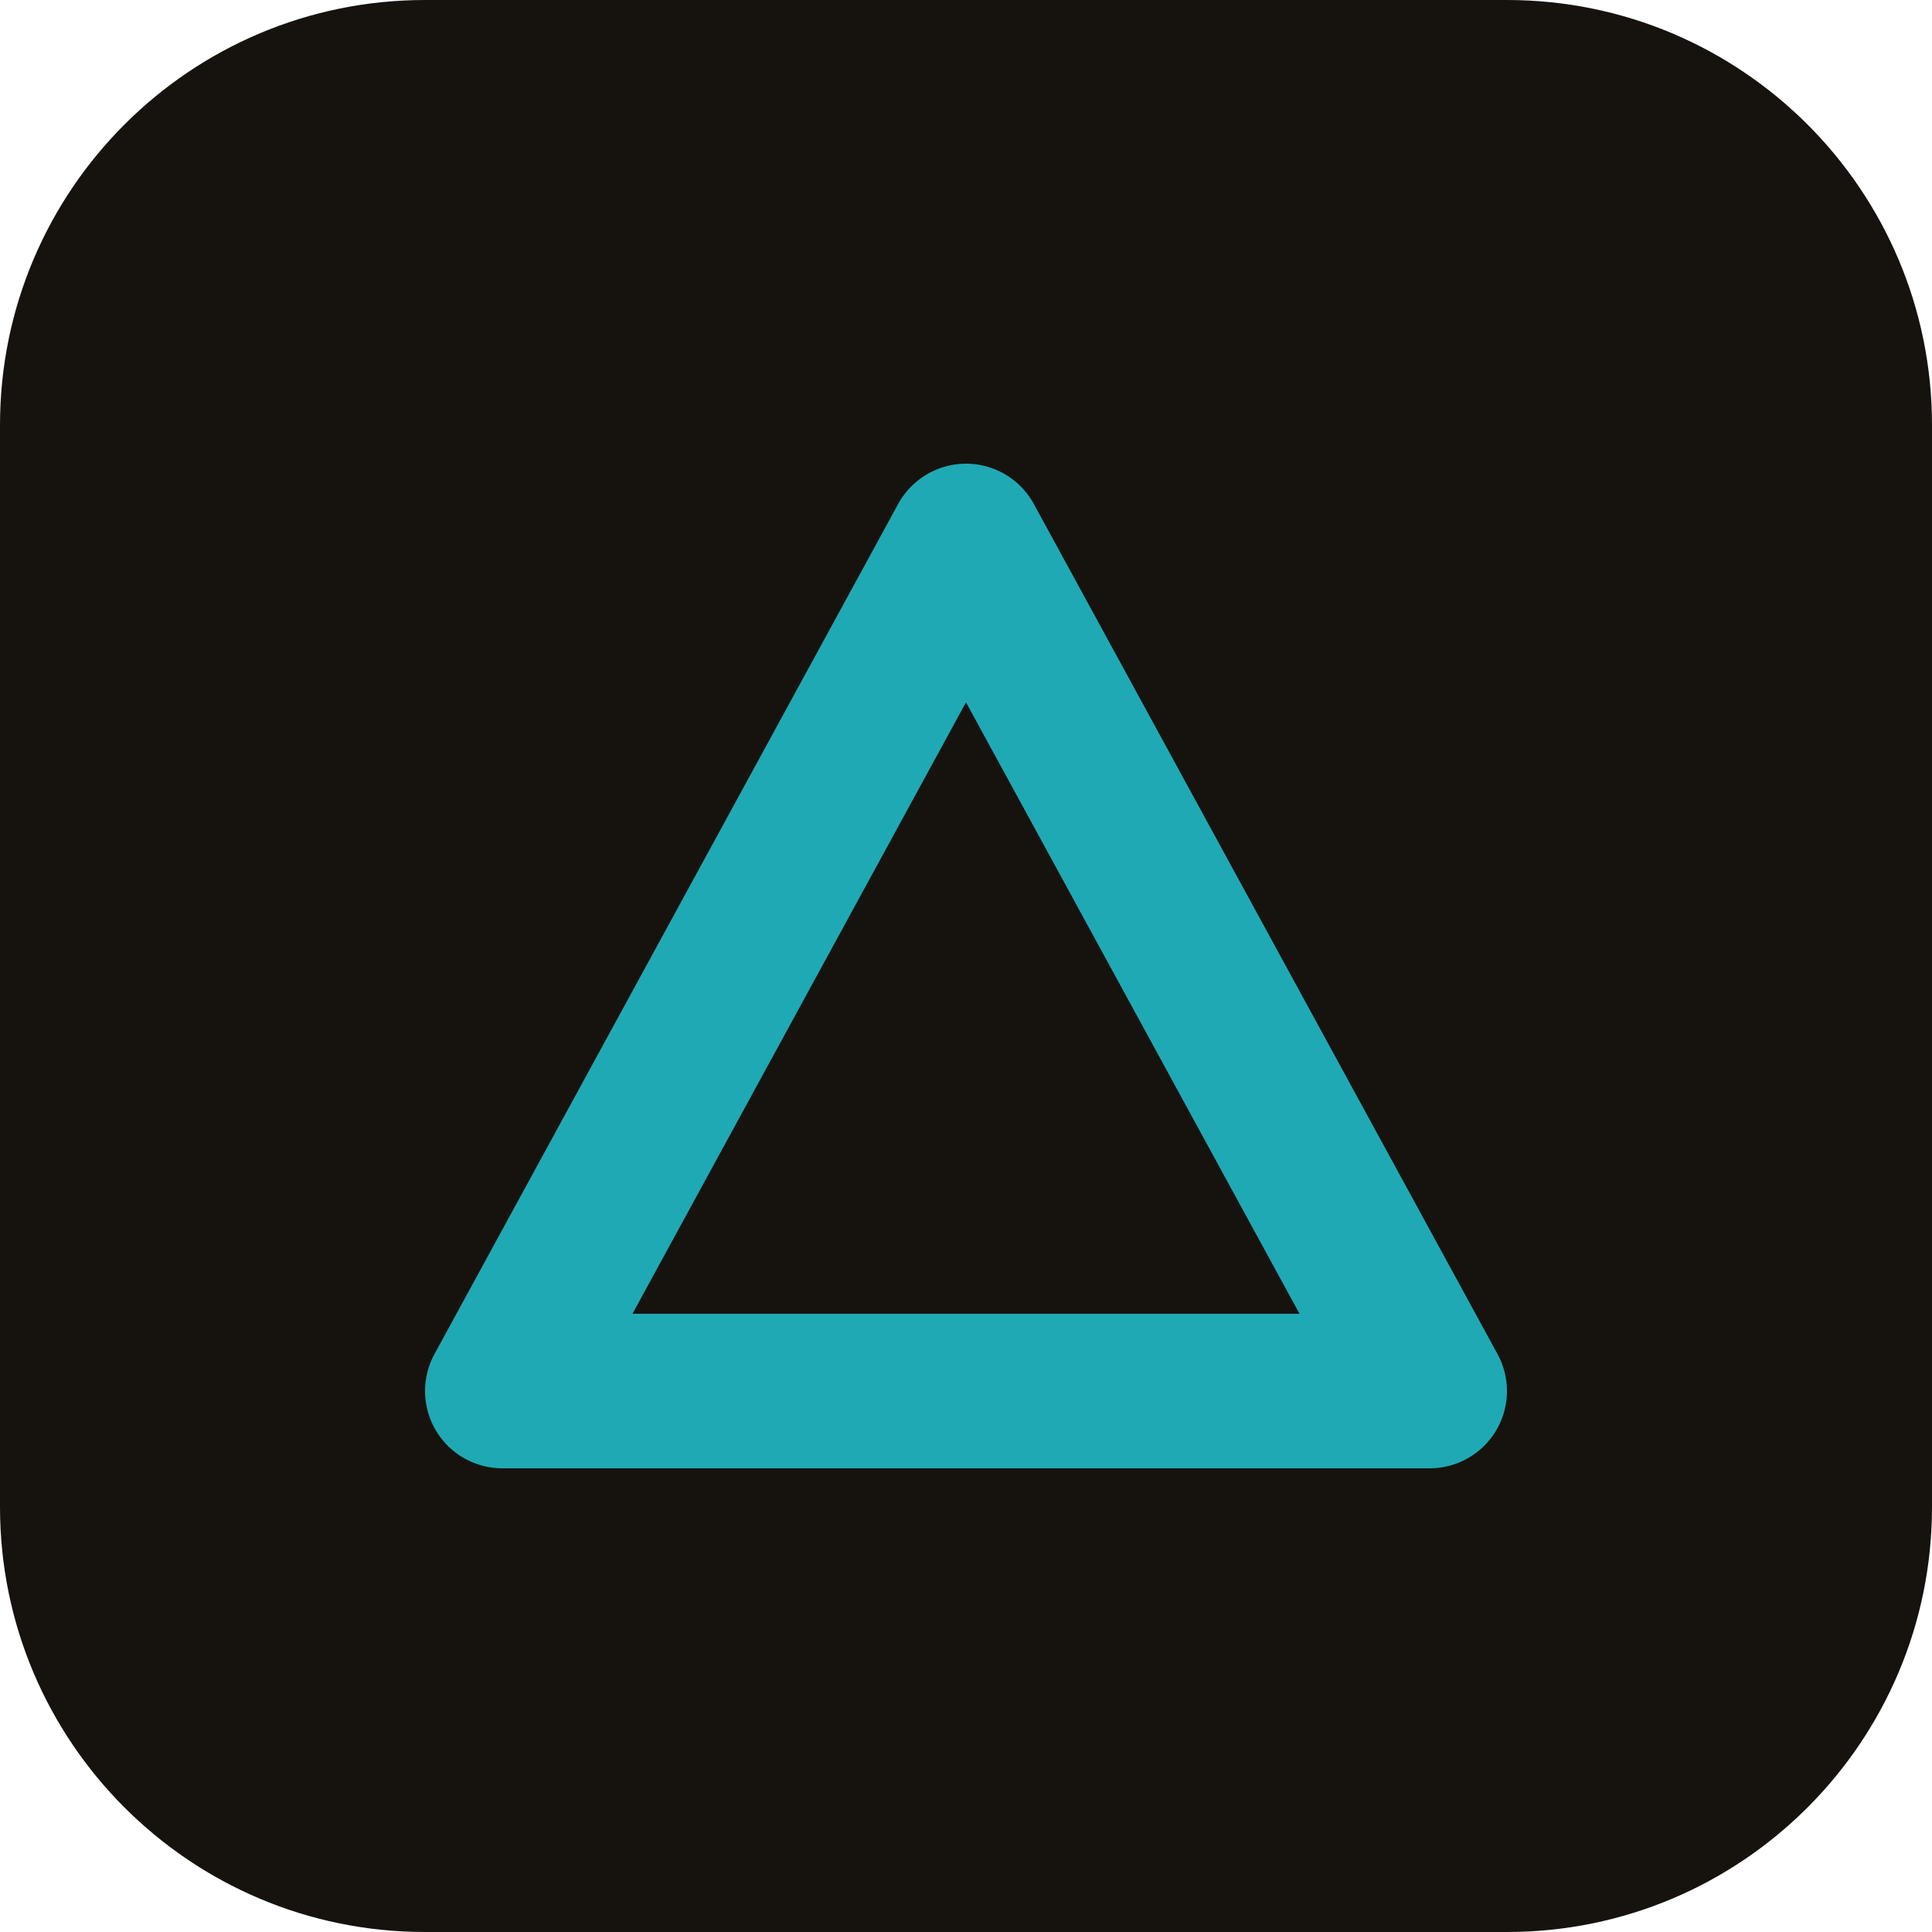
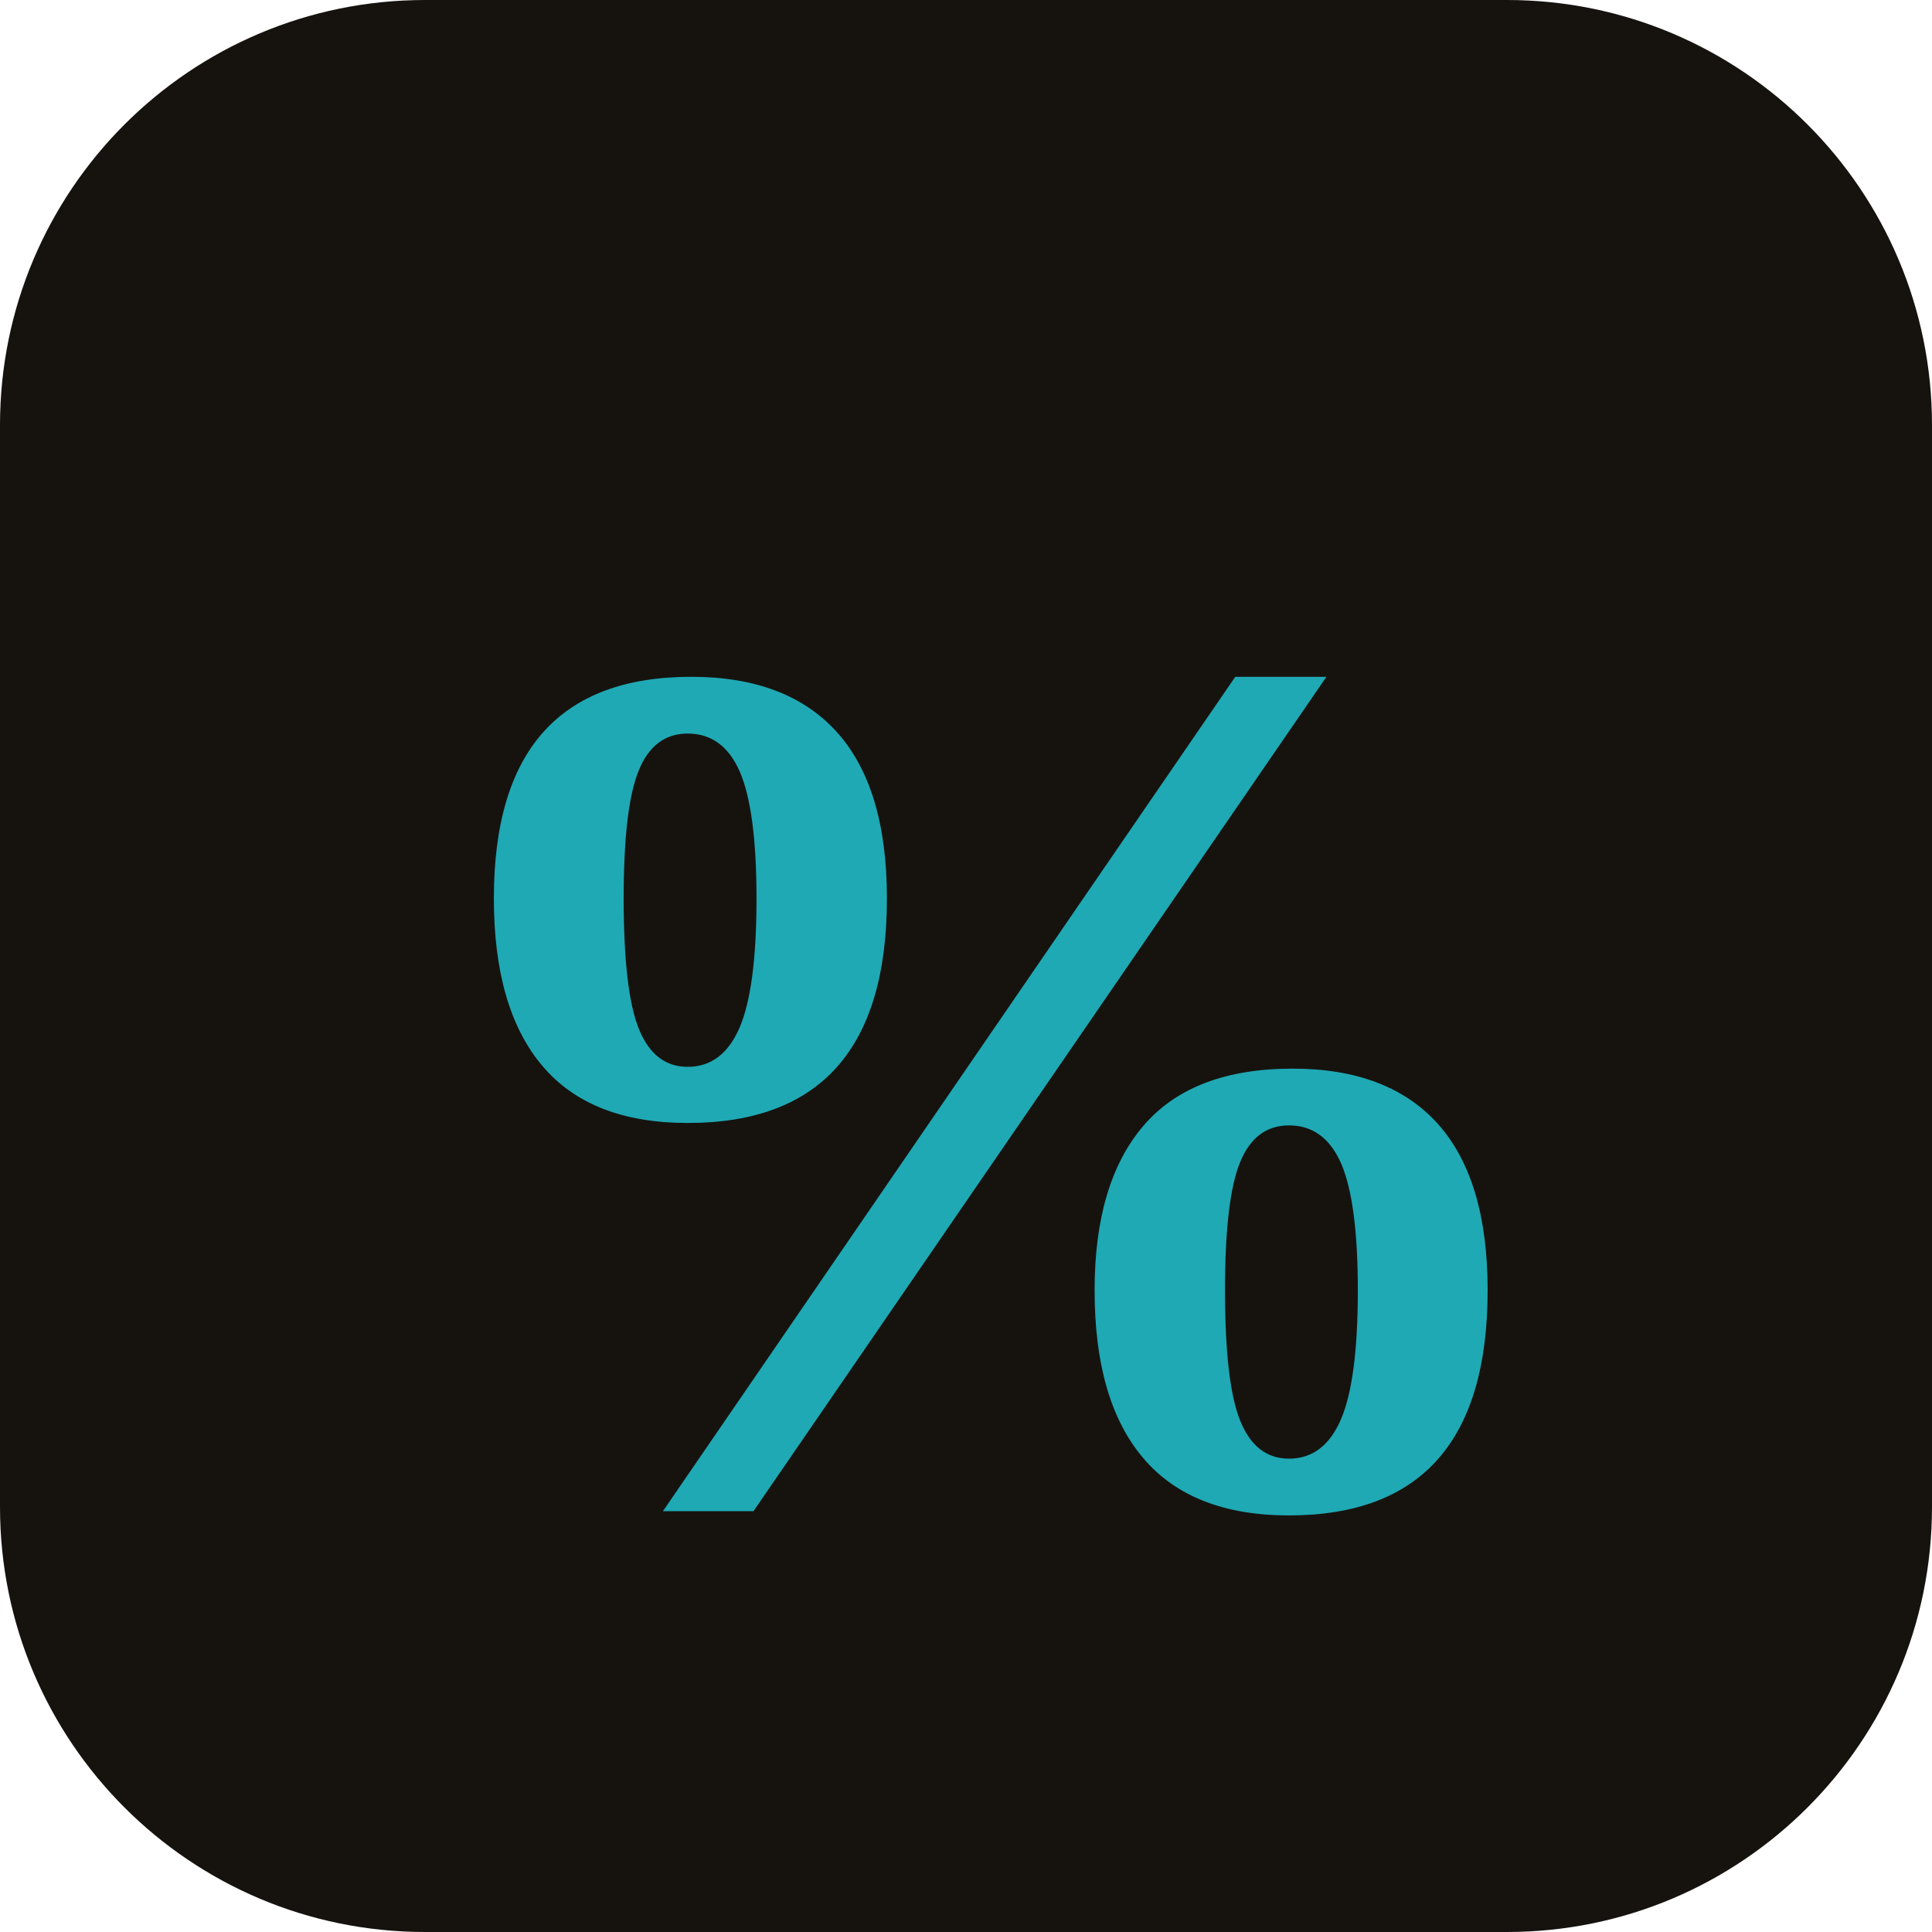
- <svg xmlns="http://www.w3.org/2000/svg" viewBox="0 0 100 100" role="img" aria-label="Delta">
+ <svg xmlns="http://www.w3.org/2000/svg" viewBox="0 0 100 100" role="img" aria-label="Con Interés">
  <rect width="100" height="100" rx="22" fill="#16130F" />
-   <path d="M50 28 L74 72 L26 72 Z" fill="none" stroke="#1FA9B4" stroke-width="8" stroke-linejoin="round" />
+   <text x="51" y="56" text-anchor="middle" dominant-baseline="central" font-family="Georgia, 'Times New Roman', serif" font-weight="700" font-size="64" fill="#1FA9B4">%</text>
</svg>
